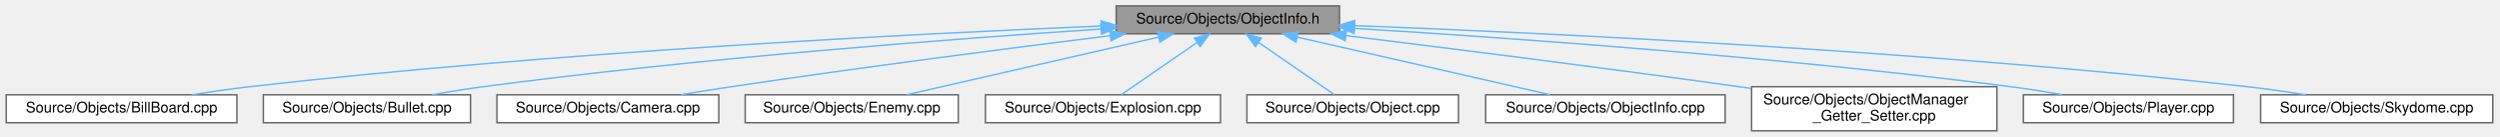
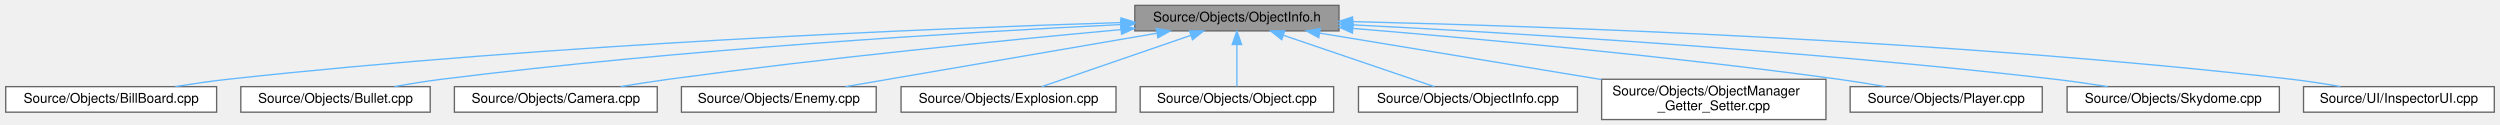
- <svg xmlns="http://www.w3.org/2000/svg" xmlns:xlink="http://www.w3.org/1999/xlink" width="1701pt" height="93pt" viewBox="0.00 0.00 1700.50 93.00">
+ <svg xmlns="http://www.w3.org/2000/svg" xmlns:xlink="http://www.w3.org/1999/xlink" width="1861pt" height="93pt" viewBox="0.00 0.00 1860.50 93.00">
  <g id="graph0" class="graph" transform="scale(1 1) rotate(0) translate(4 89)">
    <g id="Node000001" class="node">
      <g id="a_Node000001">
        <a xlink:title=" ">
-           <polygon fill="#999999" stroke="#666666" points="907.5,-85 755.5,-85 755.5,-66 907.5,-66 907.5,-85" />
-           <text text-anchor="middle" x="831.5" y="-73" font-family="Helvetica,sans-Serif" font-size="10.00">Source/Objects/ObjectInfo.h</text>
+           <polygon fill="#999999" stroke="#666666" points="992.5,-85 840.5,-85 840.5,-66 992.5,-66 992.5,-85" />
+           <text text-anchor="middle" x="916.5" y="-73" font-family="Helvetica,sans-Serif" font-size="10.00">Source/Objects/ObjectInfo.h</text>
        </a>
      </g>
    </g>
    <g id="Node000002" class="node">
      <g id="a_Node000002">
        <a xlink:href="BillBoard_8cpp.html" target="_top" xlink:title=" ">
          <polygon fill="white" stroke="#666666" points="157,-24.5 0,-24.5 0,-5.5 157,-5.5 157,-24.5" />
          <text text-anchor="middle" x="78.5" y="-12.5" font-family="Helvetica,sans-Serif" font-size="10.00">Source/Objects/BillBoard.cpp</text>
        </a>
      </g>
    </g>
    <g id="edge1_Node000001_Node000002" class="edge">
      <g id="a_edge1_Node000001_Node000002">
        <a xlink:title=" ">
-           <path fill="none" stroke="#63b8ff" d="M745.32,-71.3C618.15,-66 372.9,-53.56 165.5,-30 152.73,-28.55 138.98,-26.54 126.25,-24.5" />
-           <polygon fill="#63b8ff" stroke="#63b8ff" points="745.25,-74.8 755.39,-71.71 745.54,-67.81 745.25,-74.8" />
+           <path fill="none" stroke="#63b8ff" d="M830.1,-72.2C690.16,-67.84 405.36,-56.34 165.5,-30 152.73,-28.6 138.97,-26.61 126.25,-24.57" />
+           <polygon fill="#63b8ff" stroke="#63b8ff" points="830.23,-75.7 840.34,-72.51 830.45,-68.71 830.23,-75.7" />
        </a>
      </g>
    </g>
    <g id="Node000003" class="node">
      <g id="a_Node000003">
        <a xlink:href="Bullet_8cpp.html" target="_top" xlink:title=" ">
          <polygon fill="white" stroke="#666666" points="316,-24.5 175,-24.5 175,-5.5 316,-5.5 316,-24.5" />
          <text text-anchor="middle" x="245.5" y="-12.5" font-family="Helvetica,sans-Serif" font-size="10.00">Source/Objects/Bullet.cpp</text>
        </a>
      </g>
    </g>
    <g id="edge2_Node000001_Node000003" class="edge">
      <g id="a_edge2_Node000001_Node000003">
        <a xlink:title=" ">
-           <path fill="none" stroke="#63b8ff" d="M745.09,-69.24C643.98,-62.54 471.65,-49.46 324.5,-30 313.18,-28.5 301,-26.53 289.68,-24.54" />
-           <polygon fill="#63b8ff" stroke="#63b8ff" points="745.05,-72.74 755.26,-69.9 745.51,-65.76 745.05,-72.74" />
+           <path fill="none" stroke="#63b8ff" d="M829.89,-70.72C714.31,-65.04 503.43,-52.52 324.5,-30 313.03,-28.56 300.69,-26.58 289.26,-24.56" />
+           <polygon fill="#63b8ff" stroke="#63b8ff" points="829.93,-74.22 840.09,-71.21 830.27,-67.23 829.93,-74.22" />
        </a>
      </g>
    </g>
    <g id="Node000004" class="node">
      <g id="a_Node000004">
        <a xlink:href="Camera_8cpp.html" target="_top" xlink:title=" ">
          <polygon fill="white" stroke="#666666" points="485,-24.5 334,-24.5 334,-5.5 485,-5.5 485,-24.5" />
          <text text-anchor="middle" x="409.5" y="-12.5" font-family="Helvetica,sans-Serif" font-size="10.00">Source/Objects/Camera.cpp</text>
        </a>
      </g>
    </g>
    <g id="edge3_Node000001_Node000004" class="edge">
      <g id="a_edge3_Node000001_Node000004">
        <a xlink:title=" ">
-           <path fill="none" stroke="#63b8ff" d="M751.2,-64.71C682.64,-56.17 581.48,-43.12 493.5,-30 482.39,-28.34 470.47,-26.44 459.2,-24.57" />
-           <polygon fill="#63b8ff" stroke="#63b8ff" points="751.13,-68.23 761.49,-65.99 752,-61.29 751.13,-68.23" />
+           <path fill="none" stroke="#63b8ff" d="M830.11,-66.95C744.49,-59.11 609.69,-45.78 493.5,-30 481.93,-28.43 469.5,-26.49 457.84,-24.57" />
+           <polygon fill="#63b8ff" stroke="#63b8ff" points="830.03,-70.46 840.3,-67.88 830.66,-63.49 830.03,-70.46" />
        </a>
      </g>
    </g>
    <g id="Node000005" class="node">
      <g id="a_Node000005">
        <a xlink:href="Enemy_8cpp.html" target="_top" xlink:title=" ">
          <polygon fill="white" stroke="#666666" points="648,-24.5 503,-24.5 503,-5.5 648,-5.5 648,-24.5" />
          <text text-anchor="middle" x="575.5" y="-12.5" font-family="Helvetica,sans-Serif" font-size="10.00">Source/Objects/Enemy.cpp</text>
        </a>
      </g>
    </g>
    <g id="edge4_Node000001_Node000005" class="edge">
      <g id="a_edge4_Node000001_Node000005">
        <a xlink:title=" ">
-           <path fill="none" stroke="#63b8ff" d="M784.46,-63.75C735.01,-52.45 658.2,-34.9 612.77,-24.52" />
-           <polygon fill="#63b8ff" stroke="#63b8ff" points="783.75,-67.18 794.28,-65.99 785.31,-60.35 783.75,-67.18" />
+           <path fill="none" stroke="#63b8ff" d="M856.71,-64.24C790.97,-52.96 686.54,-35.05 625.14,-24.52" />
+           <polygon fill="#63b8ff" stroke="#63b8ff" points="856.47,-67.75 866.92,-65.99 857.65,-60.85 856.47,-67.75" />
        </a>
      </g>
    </g>
    <g id="Node000006" class="node">
      <g id="a_Node000006">
        <a xlink:href="Explosion_8cpp.html" target="_top" xlink:title=" ">
          <polygon fill="white" stroke="#666666" points="826.5,-24.5 666.5,-24.5 666.5,-5.5 826.5,-5.5 826.5,-24.5" />
          <text text-anchor="middle" x="746.5" y="-12.5" font-family="Helvetica,sans-Serif" font-size="10.00">Source/Objects/Explosion.cpp</text>
        </a>
      </g>
    </g>
    <g id="edge5_Node000001_Node000006" class="edge">
      <g id="a_edge5_Node000001_Node000006">
        <a xlink:title=" ">
-           <path fill="none" stroke="#63b8ff" d="M810.66,-60.16C794.51,-49.05 772.67,-34.01 759.09,-24.67" />
-           <polygon fill="#63b8ff" stroke="#63b8ff" points="808.74,-63.08 818.96,-65.87 812.7,-57.32 808.74,-63.08" />
+           <path fill="none" stroke="#63b8ff" d="M882.13,-62.67C849.25,-51.36 800.47,-34.57 771.25,-24.52" />
+           <polygon fill="#63b8ff" stroke="#63b8ff" points="881.19,-66.05 891.78,-65.99 883.46,-59.43 881.19,-66.05" />
        </a>
      </g>
    </g>
    <g id="Node000007" class="node">
      <g id="a_Node000007">
        <a xlink:href="Object_8cpp.html" target="_top" xlink:title=" ">
          <polygon fill="white" stroke="#666666" points="988.5,-24.5 844.5,-24.5 844.5,-5.5 988.5,-5.5 988.5,-24.5" />
          <text text-anchor="middle" x="916.5" y="-12.5" font-family="Helvetica,sans-Serif" font-size="10.00">Source/Objects/Object.cpp</text>
        </a>
      </g>
    </g>
    <g id="edge6_Node000001_Node000007" class="edge">
      <g id="a_edge6_Node000001_Node000007">
        <a xlink:title=" ">
-           <path fill="none" stroke="#63b8ff" d="M852.34,-60.16C868.49,-49.05 890.33,-34.01 903.91,-24.67" />
-           <polygon fill="#63b8ff" stroke="#63b8ff" points="850.3,-57.32 844.04,-65.87 854.26,-63.08 850.3,-57.32" />
+           <path fill="none" stroke="#63b8ff" d="M916.5,-55.66C916.5,-45.24 916.5,-32.8 916.5,-24.67" />
+           <polygon fill="#63b8ff" stroke="#63b8ff" points="913,-55.87 916.5,-65.87 920,-55.87 913,-55.87" />
        </a>
      </g>
    </g>
    <g id="Node000008" class="node">
      <g id="a_Node000008">
        <a xlink:href="ObjectInfo_8cpp.html" target="_top" xlink:title=" ">
          <polygon fill="white" stroke="#666666" points="1170,-24.5 1007,-24.5 1007,-5.5 1170,-5.5 1170,-24.5" />
          <text text-anchor="middle" x="1088.5" y="-12.5" font-family="Helvetica,sans-Serif" font-size="10.00">Source/Objects/ObjectInfo.cpp</text>
        </a>
      </g>
    </g>
    <g id="edge7_Node000001_Node000008" class="edge">
      <g id="a_edge7_Node000001_Node000008">
        <a xlink:title=" ">
-           <path fill="none" stroke="#63b8ff" d="M878.72,-63.75C928.37,-52.45 1005.48,-34.9 1051.08,-24.52" />
-           <polygon fill="#63b8ff" stroke="#63b8ff" points="877.84,-60.36 868.87,-65.99 879.4,-67.19 877.84,-60.36" />
+           <path fill="none" stroke="#63b8ff" d="M951.28,-62.67C984.54,-51.36 1033.89,-34.57 1063.46,-24.52" />
+           <polygon fill="#63b8ff" stroke="#63b8ff" points="949.85,-59.46 941.51,-65.99 952.1,-66.09 949.85,-59.46" />
        </a>
      </g>
    </g>
    <g id="Node000009" class="node">
      <g id="a_Node000009">
        <a xlink:href="ObjectManager__Getter__Setter_8cpp.html" target="_top" xlink:title=" ">
          <polygon fill="white" stroke="#666666" points="1355,-30 1188,-30 1188,0 1355,0 1355,-30" />
          <text text-anchor="start" x="1196" y="-18" font-family="Helvetica,sans-Serif" font-size="10.00">Source/Objects/ObjectManager</text>
          <text text-anchor="middle" x="1271.5" y="-7" font-family="Helvetica,sans-Serif" font-size="10.00">_Getter_Setter.cpp</text>
        </a>
      </g>
    </g>
    <g id="edge8_Node000001_Node000009" class="edge">
      <g id="a_edge8_Node000001_Node000009">
        <a xlink:title=" ">
-           <path fill="none" stroke="#63b8ff" d="M912.04,-64.75C982.62,-56.08 1087.94,-42.82 1179.5,-30 1182.22,-29.62 1184.98,-29.23 1187.78,-28.83" />
-           <polygon fill="#63b8ff" stroke="#63b8ff" points="911.38,-61.31 901.88,-66 912.24,-68.26 911.38,-61.31" />
+           <path fill="none" stroke="#63b8ff" d="M978.25,-64.32C1036.28,-54.76 1123.6,-40.37 1187.86,-29.78" />
+           <polygon fill="#63b8ff" stroke="#63b8ff" points="977.42,-60.91 968.12,-65.99 978.56,-67.82 977.42,-60.91" />
        </a>
      </g>
    </g>
    <g id="Node000010" class="node">
      <g id="a_Node000010">
        <a xlink:href="Player_8cpp.html" target="_top" xlink:title=" ">
          <polygon fill="white" stroke="#666666" points="1516,-24.5 1373,-24.5 1373,-5.5 1516,-5.5 1516,-24.5" />
          <text text-anchor="middle" x="1444.5" y="-12.5" font-family="Helvetica,sans-Serif" font-size="10.00">Source/Objects/Player.cpp</text>
        </a>
      </g>
    </g>
    <g id="edge9_Node000001_Node000010" class="edge">
      <g id="a_edge9_Node000001_Node000010">
        <a xlink:title=" ">
-           <path fill="none" stroke="#63b8ff" d="M917.92,-69.68C1023.56,-63.24 1207.64,-50.23 1364.5,-30 1375.97,-28.52 1388.3,-26.55 1399.76,-24.56" />
-           <polygon fill="#63b8ff" stroke="#63b8ff" points="917.41,-66.21 907.63,-70.3 917.83,-73.19 917.41,-66.21" />
+           <path fill="none" stroke="#63b8ff" d="M1003,-67.82C1093.39,-60.4 1239.23,-47.16 1364.5,-30 1375.82,-28.45 1387.98,-26.48 1399.32,-24.51" />
+           <polygon fill="#63b8ff" stroke="#63b8ff" points="1002.48,-64.36 992.8,-68.66 1003.05,-71.33 1002.48,-64.36" />
        </a>
      </g>
    </g>
    <g id="Node000011" class="node">
      <g id="a_Node000011">
        <a xlink:href="Skydome_8cpp.html" target="_top" xlink:title=" ">
          <polygon fill="white" stroke="#666666" points="1692.5,-24.5 1534.5,-24.5 1534.5,-5.5 1692.5,-5.5 1692.5,-24.5" />
          <text text-anchor="middle" x="1613.5" y="-12.5" font-family="Helvetica,sans-Serif" font-size="10.00">Source/Objects/Skydome.cpp</text>
        </a>
      </g>
    </g>
    <g id="edge10_Node000001_Node000011" class="edge">
      <g id="a_edge10_Node000001_Node000011">
        <a xlink:title=" ">
-           <path fill="none" stroke="#63b8ff" d="M917.71,-71.57C1049.15,-66.52 1307.4,-54.29 1525.5,-30 1538.41,-28.56 1552.33,-26.56 1565.2,-24.52" />
-           <polygon fill="#63b8ff" stroke="#63b8ff" points="917.56,-68.07 907.7,-71.95 917.82,-75.07 917.56,-68.07" />
+           <path fill="none" stroke="#63b8ff" d="M1002.72,-70.51C1120.92,-64.51 1339.78,-51.52 1525.5,-30 1538.25,-28.52 1551.99,-26.53 1564.73,-24.51" />
+           <polygon fill="#63b8ff" stroke="#63b8ff" points="1002.46,-67.02 992.65,-71.01 1002.81,-74.01 1002.46,-67.02" />
+         </a>
+       </g>
+     </g>
+     <g id="Node000012" class="node">
+       <g id="a_Node000012">
+         <a xlink:href="InspectorUI_8cpp.html" target="_top" xlink:title=" ">
+           <polygon fill="white" stroke="#666666" points="1852.5,-24.5 1710.5,-24.5 1710.5,-5.5 1852.5,-5.5 1852.5,-24.5" />
+           <text text-anchor="middle" x="1781.5" y="-12.5" font-family="Helvetica,sans-Serif" font-size="10.00">Source/UI/InspectorUI.cpp</text>
+         </a>
+       </g>
+     </g>
+     <g id="edge11_Node000001_Node000012" class="edge">
+       <g id="a_edge11_Node000001_Node000012">
+         <a xlink:title=" ">
+           <path fill="none" stroke="#63b8ff" d="M1002.68,-72.9C1147.48,-69.47 1448.57,-59.2 1701.5,-30 1713.41,-28.63 1726.23,-26.62 1738.04,-24.55" />
+           <polygon fill="#63b8ff" stroke="#63b8ff" points="1002.45,-69.4 992.53,-73.13 1002.61,-76.4 1002.45,-69.4" />
        </a>
      </g>
    </g>
  </g>
</svg>
